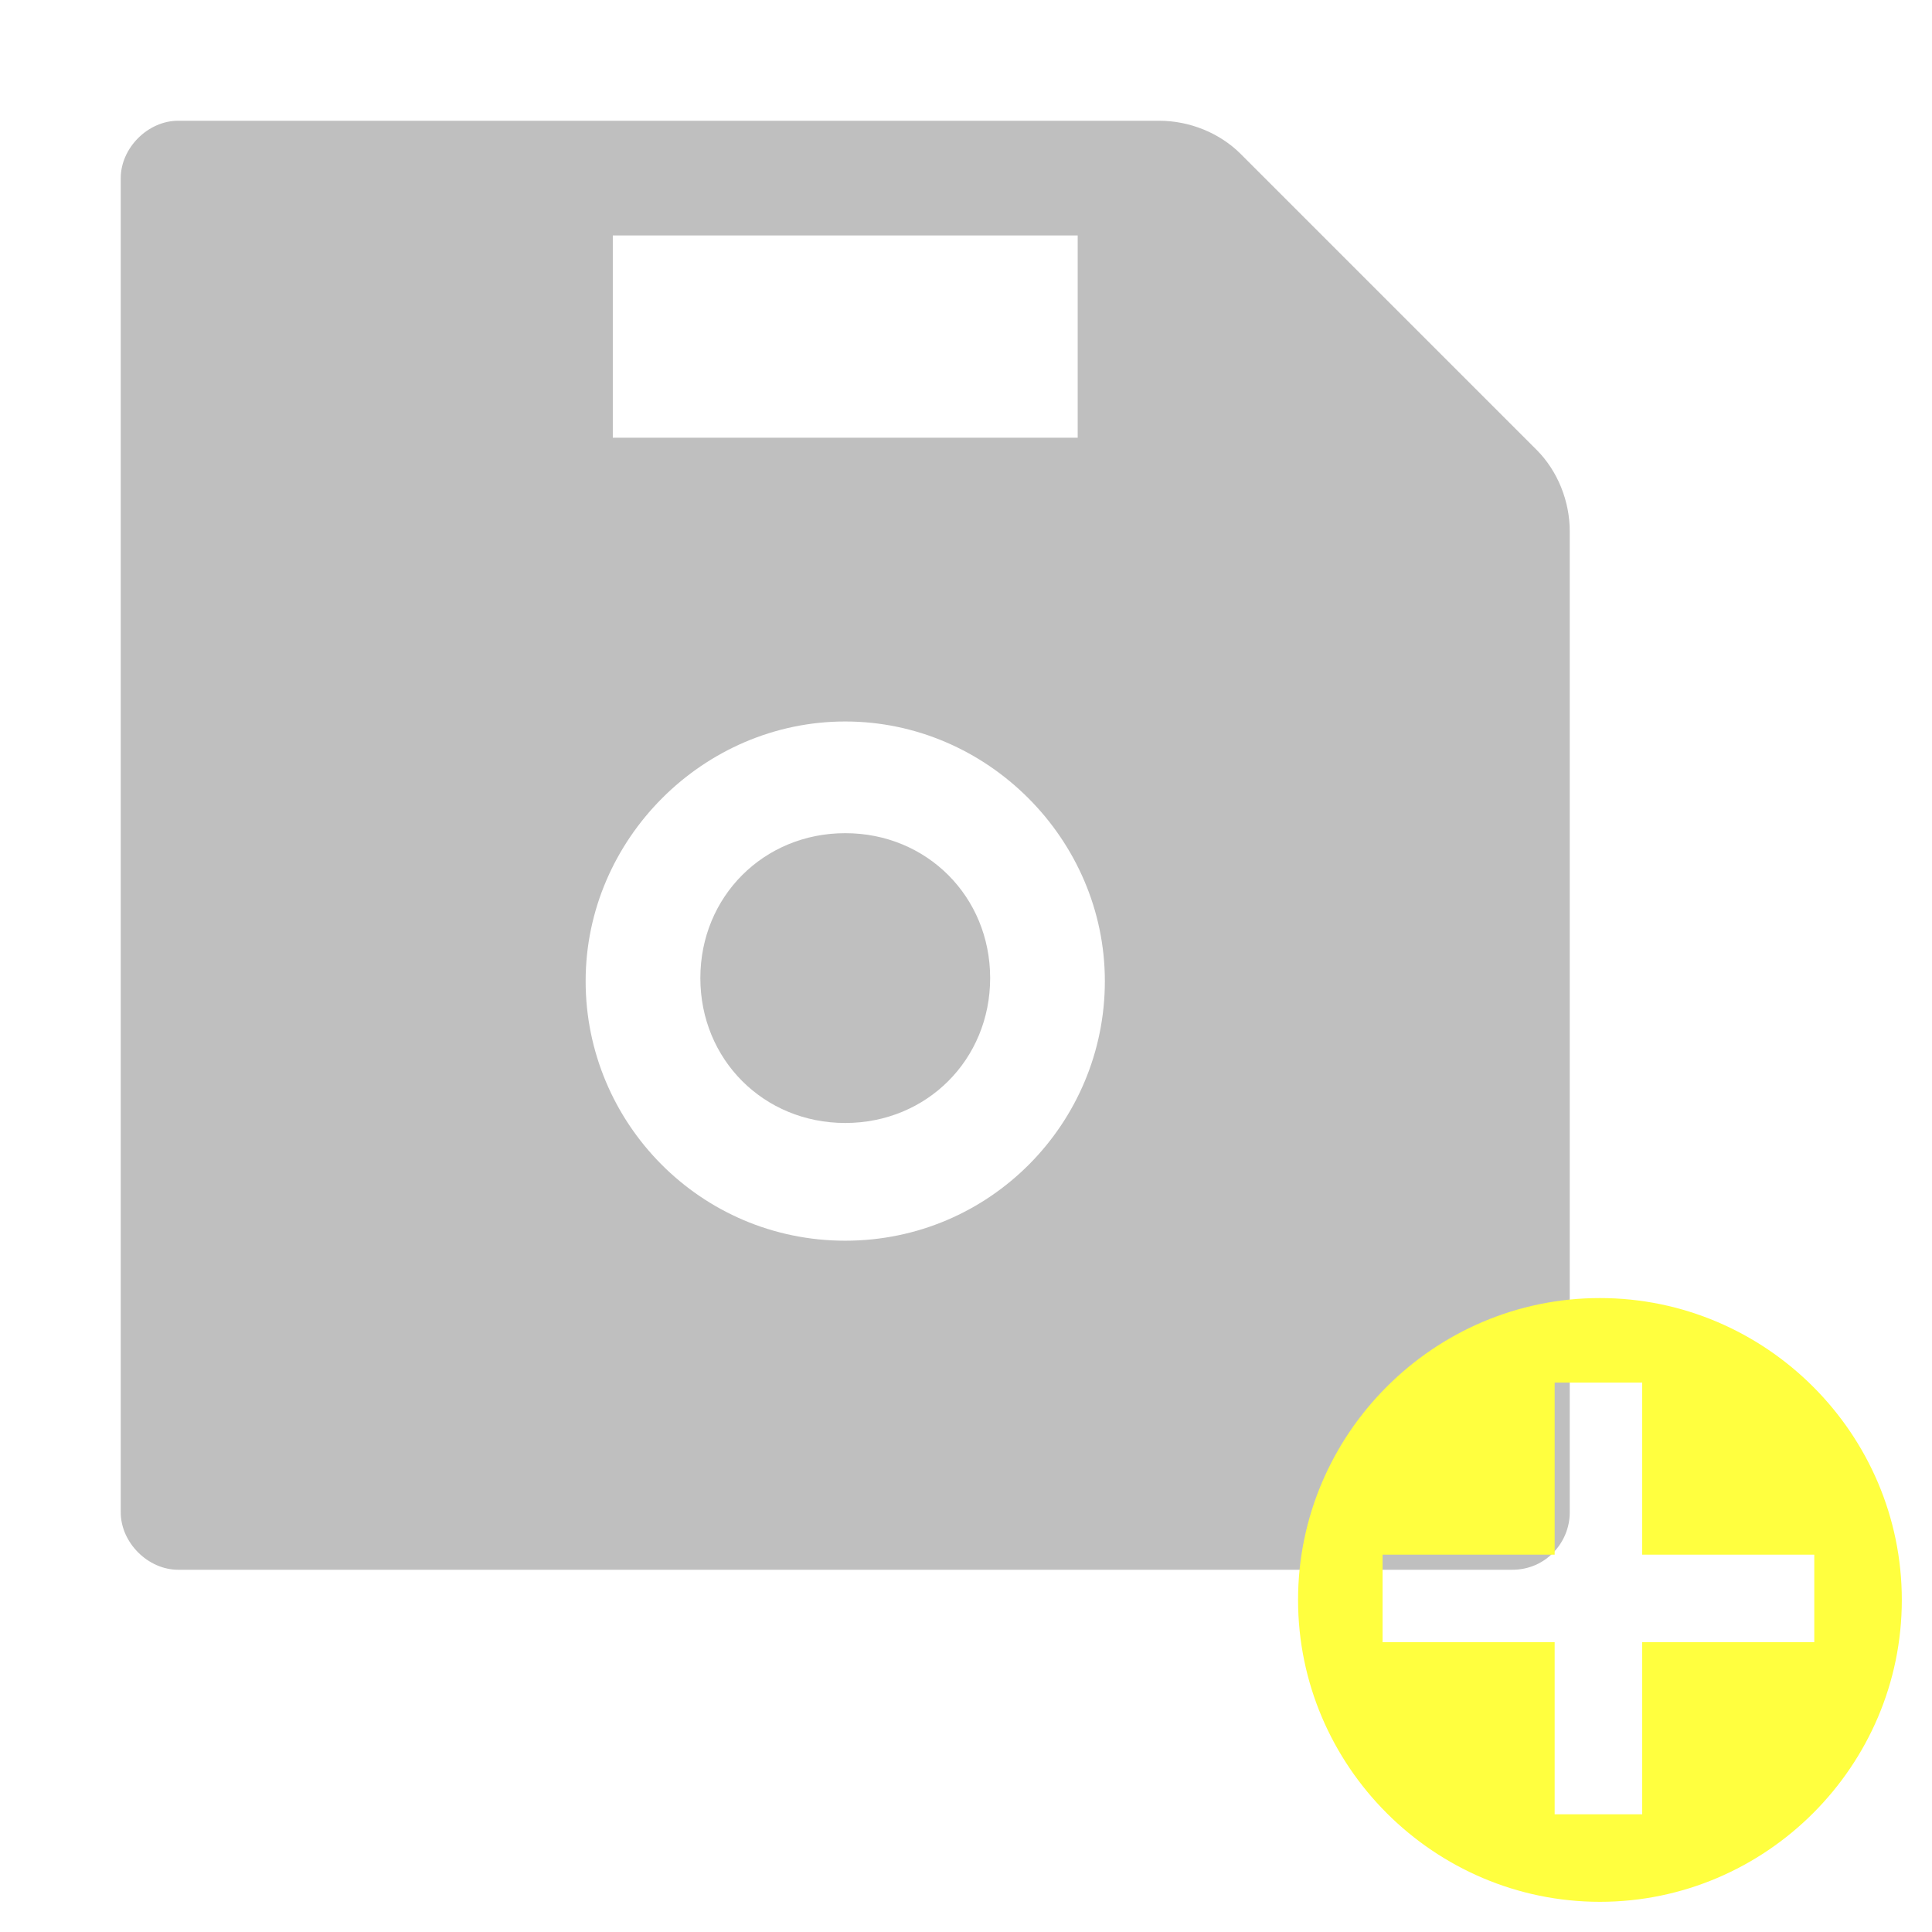
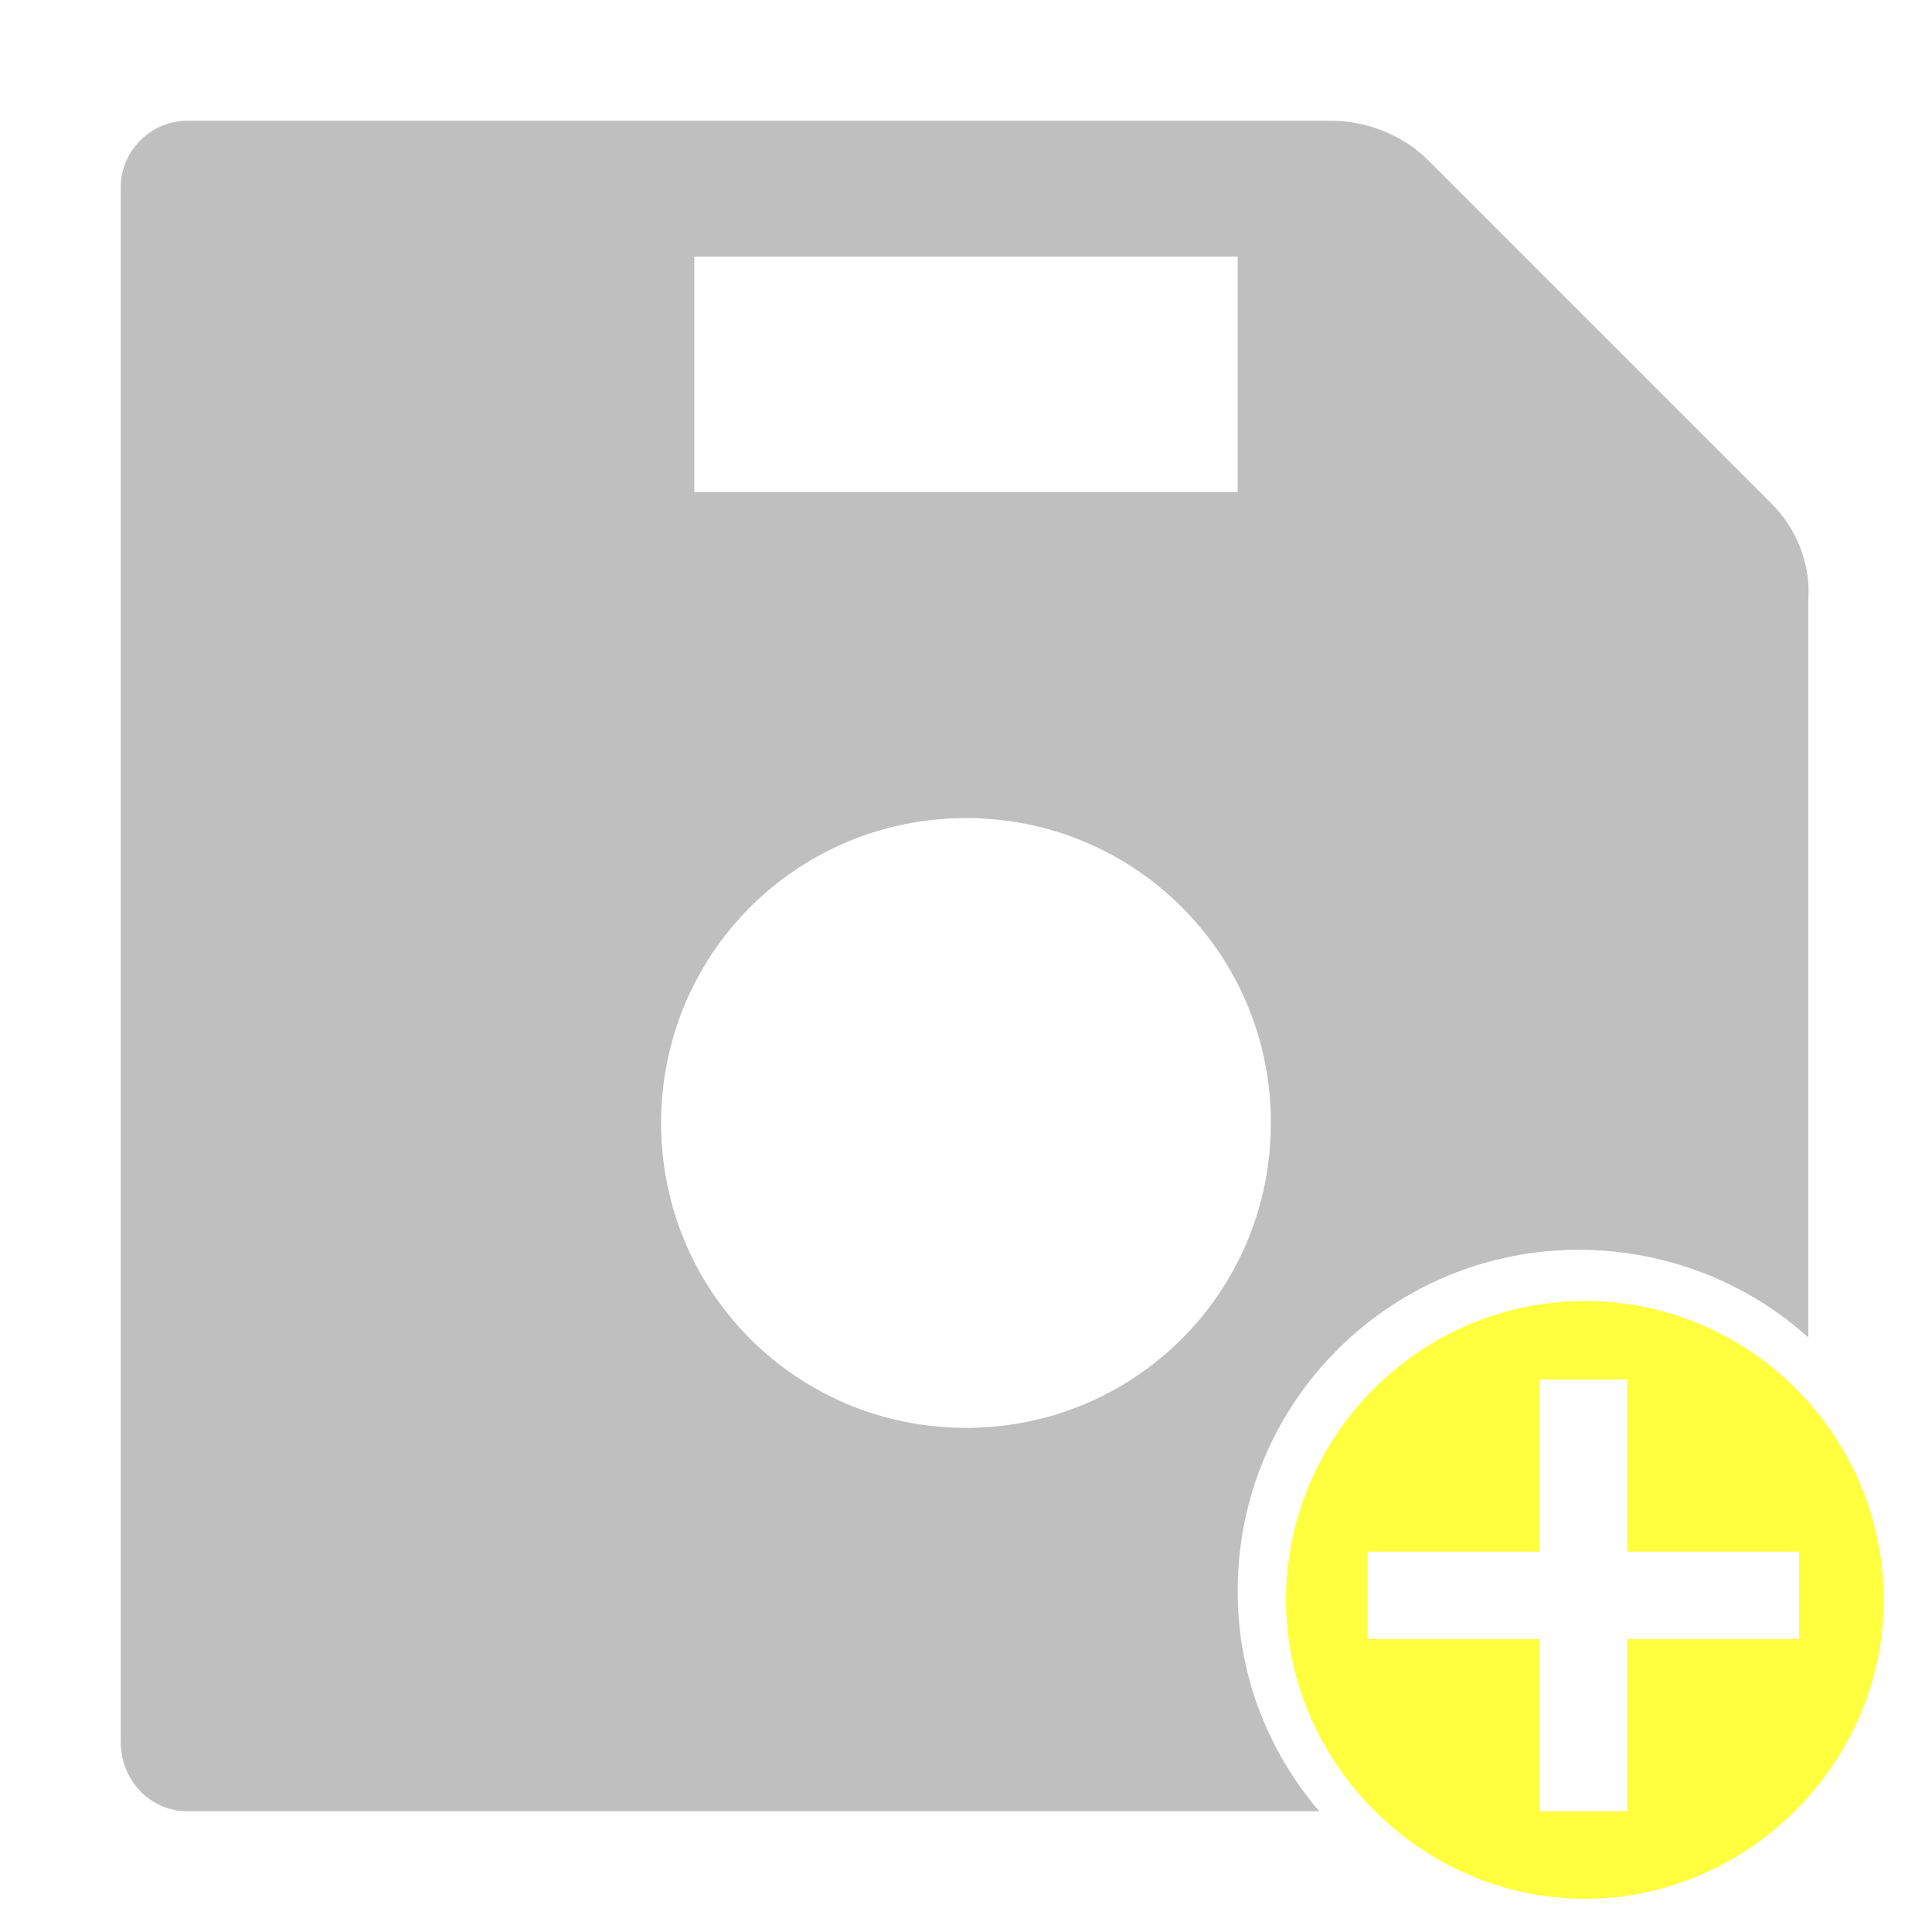
- <svg xmlns="http://www.w3.org/2000/svg" version="1.1" id="Layer_1" x="0px" y="0px" viewBox="0 0 64 64" style="enable-background:new 0 0 64 64;" xml:space="preserve">
+ <svg xmlns="http://www.w3.org/2000/svg" version="1.0" id="Layer_1" x="0px" y="0px" viewBox="0 0 64 64" style="enable-background:new 0 0 64 64;" xml:space="preserve">
  <style type="text/css">
	.st0{fill:#BFBFBF;}
	.st1{fill:#FFFF3F;}
</style>
-   <path class="st0" d="M50.9,14.9l-9.8-9.8C40.4,4.4,39.4,4,38.4,4H5.9C4.9,4,4,4.9,4,5.9v44.2C4,51.1,4.9,52,5.9,52h44.2  c1.1,0,1.9-0.9,1.9-1.9V17.6C52,16.6,51.6,15.6,50.9,14.9L50.9,14.9z M20.3,7.8h15.4v6.7H20.3V7.8z M28,41.1c-4.8,0-8.6-3.9-8.6-8.6  s3.9-8.6,8.6-8.6s8.6,3.9,8.6,8.6S32.8,41.1,28,41.1z M28,27.6c-2.7,0-4.8,2.1-4.8,4.8s2.1,4.8,4.8,4.8c2.7,0,4.8-2.1,4.8-4.8  S30.7,27.6,28,27.6z" />
-   <path class="st1" d="M53,43c-5.5,0-10,4.5-10,10s4.5,10,10,10s10-4.5,10-10S58.5,43,53,43z M54.4,54.4v5.7h-2.9v-5.7h-5.7v-2.9h5.7  v-5.7h2.9v5.7h5.7v2.9H54.4z" />
+   <path class="st0" d="M41,52.7c0-6.3,5.1-11.3,11.3-11.3c2.9,0,5.6,1.1,7.6,2.9V19.9c0.1-1.2-0.4-2.4-1.2-3.2L47.3,5.3  c-0.8-0.8-2-1.3-3.2-1.3H6.2C5,4,4,5,4,6.2v51.5C4,59,5,60,6.2,60h37.5C42,58,41,55.5,41,52.7z M23,8.5h18v7.8H23V8.5z M32,47.3  c-5.6,0-10.1-4.5-10.1-10.1c0-5.6,4.5-10.1,10.1-10.1s10.1,4.5,10.1,10.1C42.1,42.8,37.6,47.3,32,47.3z" />
+   <path class="st1" d="M52.5,43.1c-5.5,0-9.9,4.5-9.9,9.9s4.5,9.9,9.9,9.9s9.9-4.5,9.9-9.9S58,43.1,52.5,43.1z M53.9,54.4V60H51v-5.7  h-5.7v-2.9H51v-5.7h2.9v5.7h5.7v2.9H53.9z" />
</svg>
